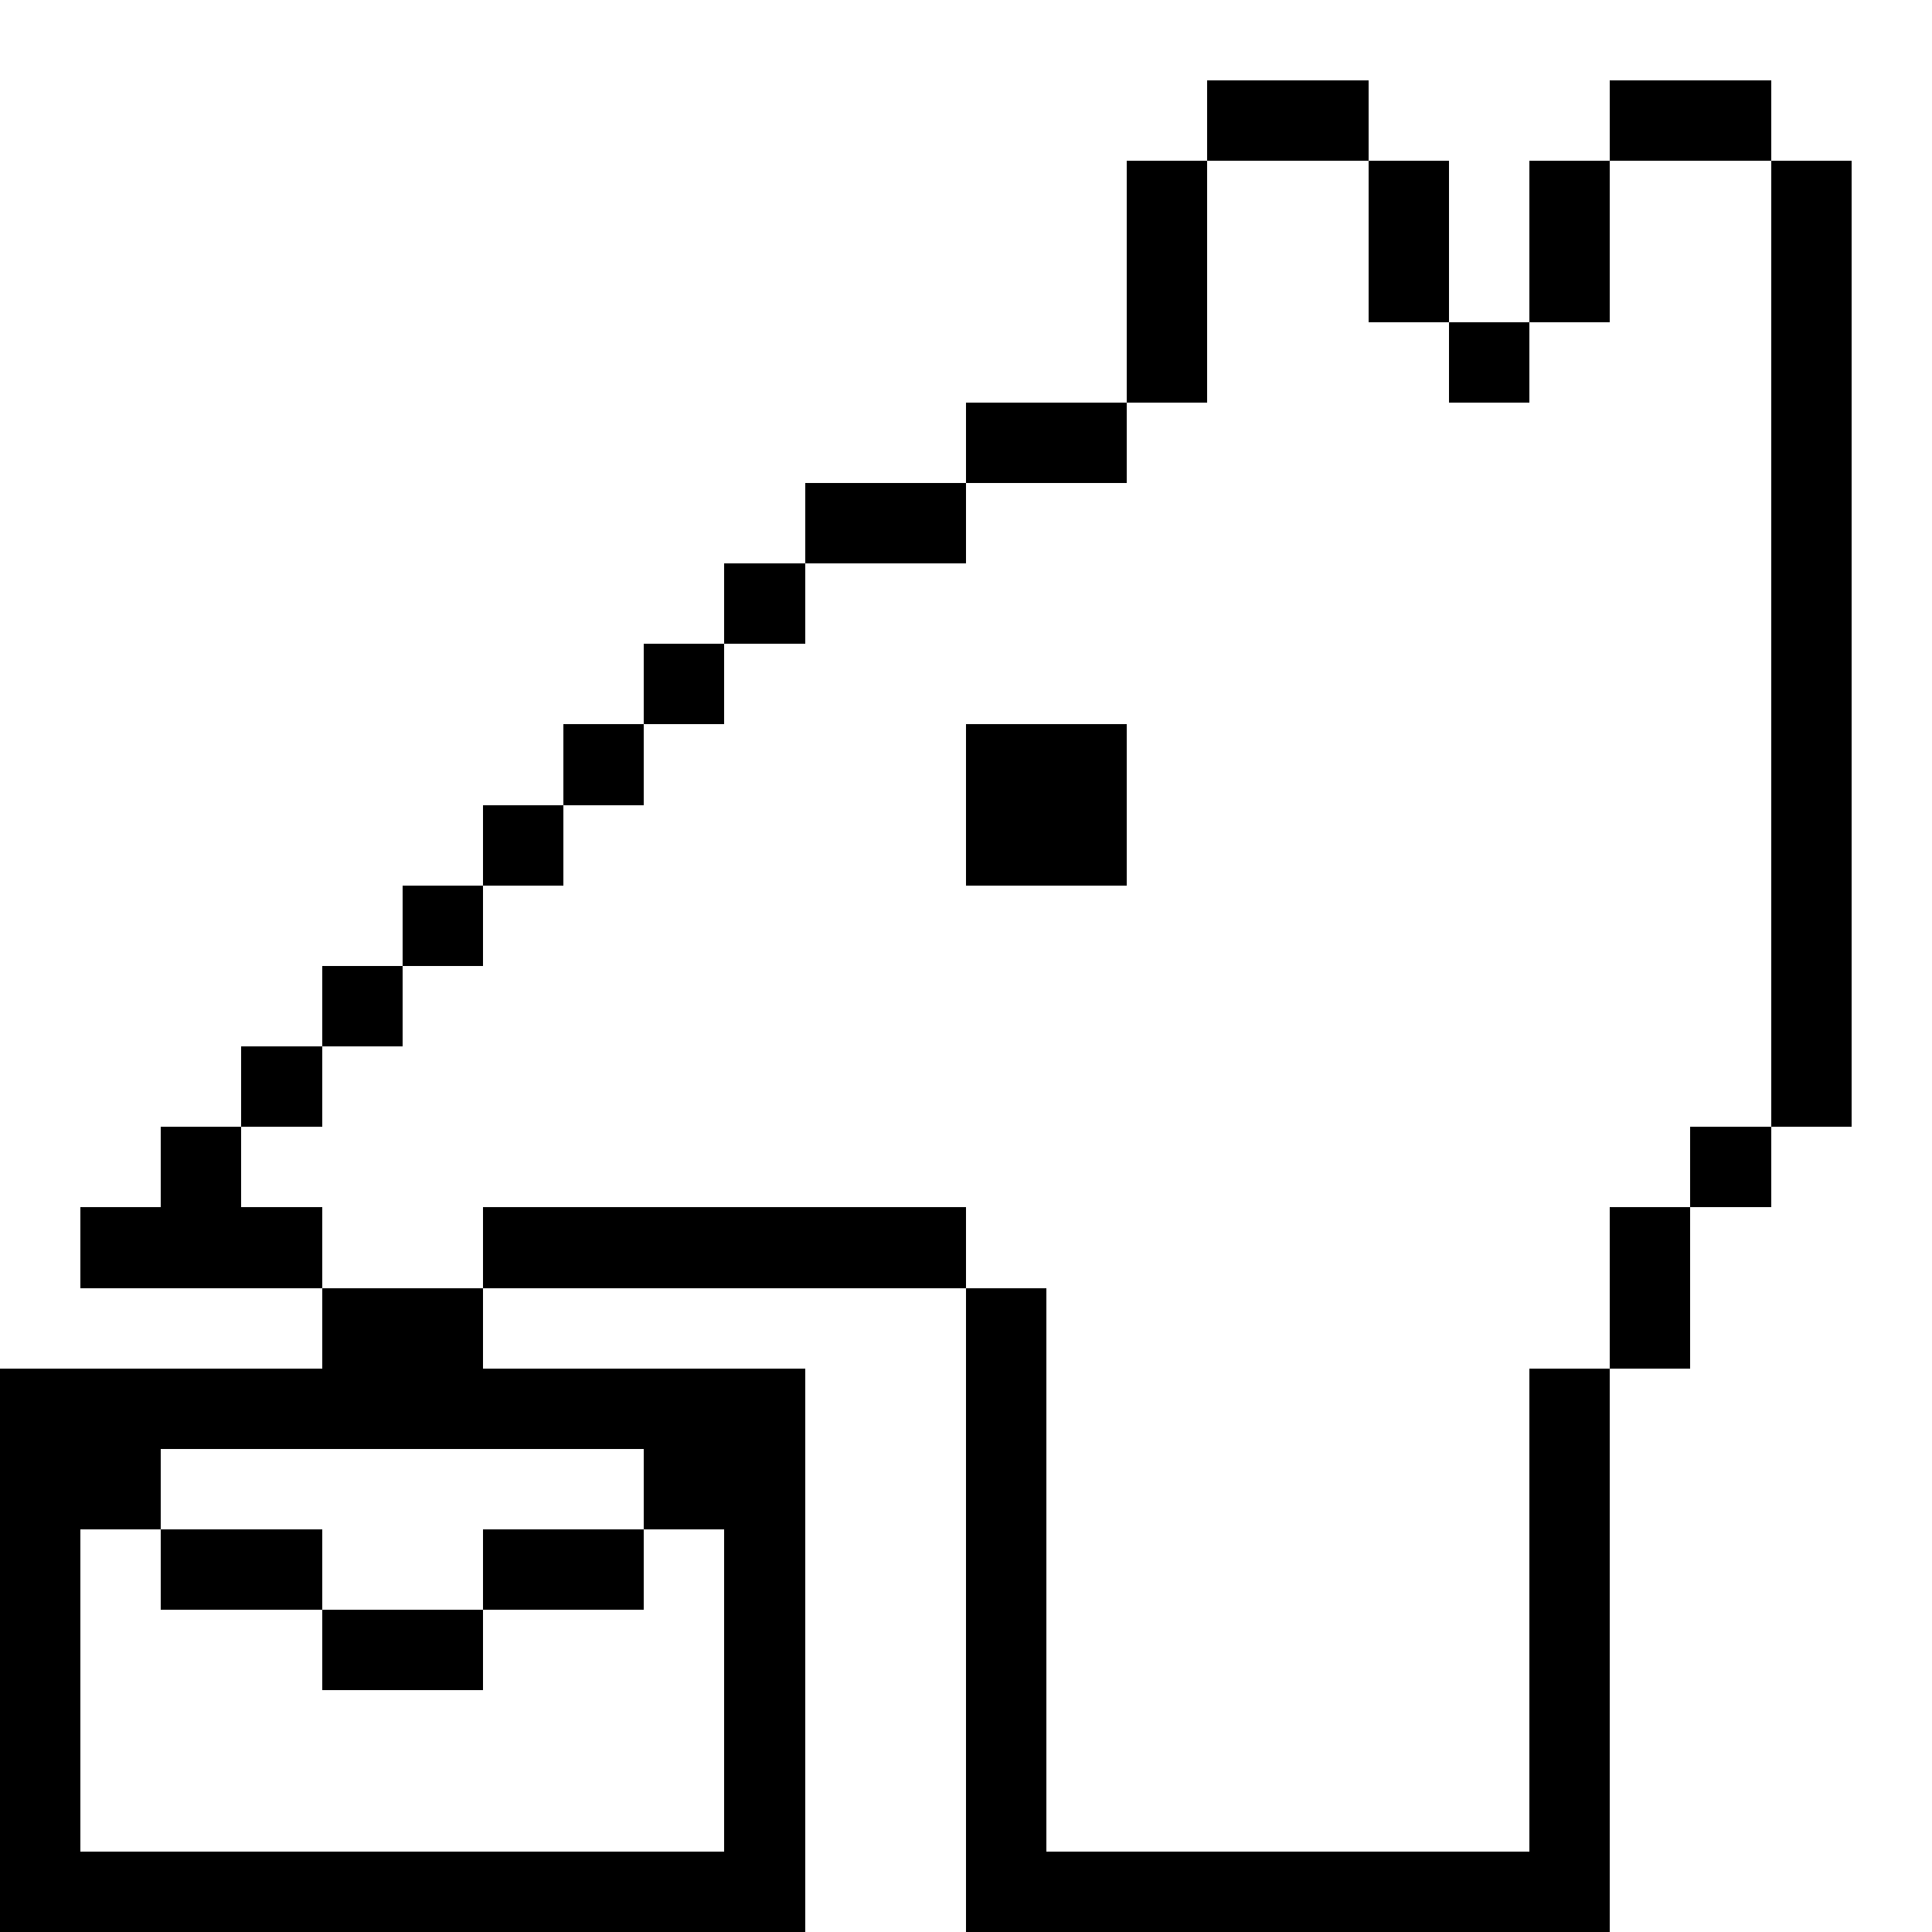
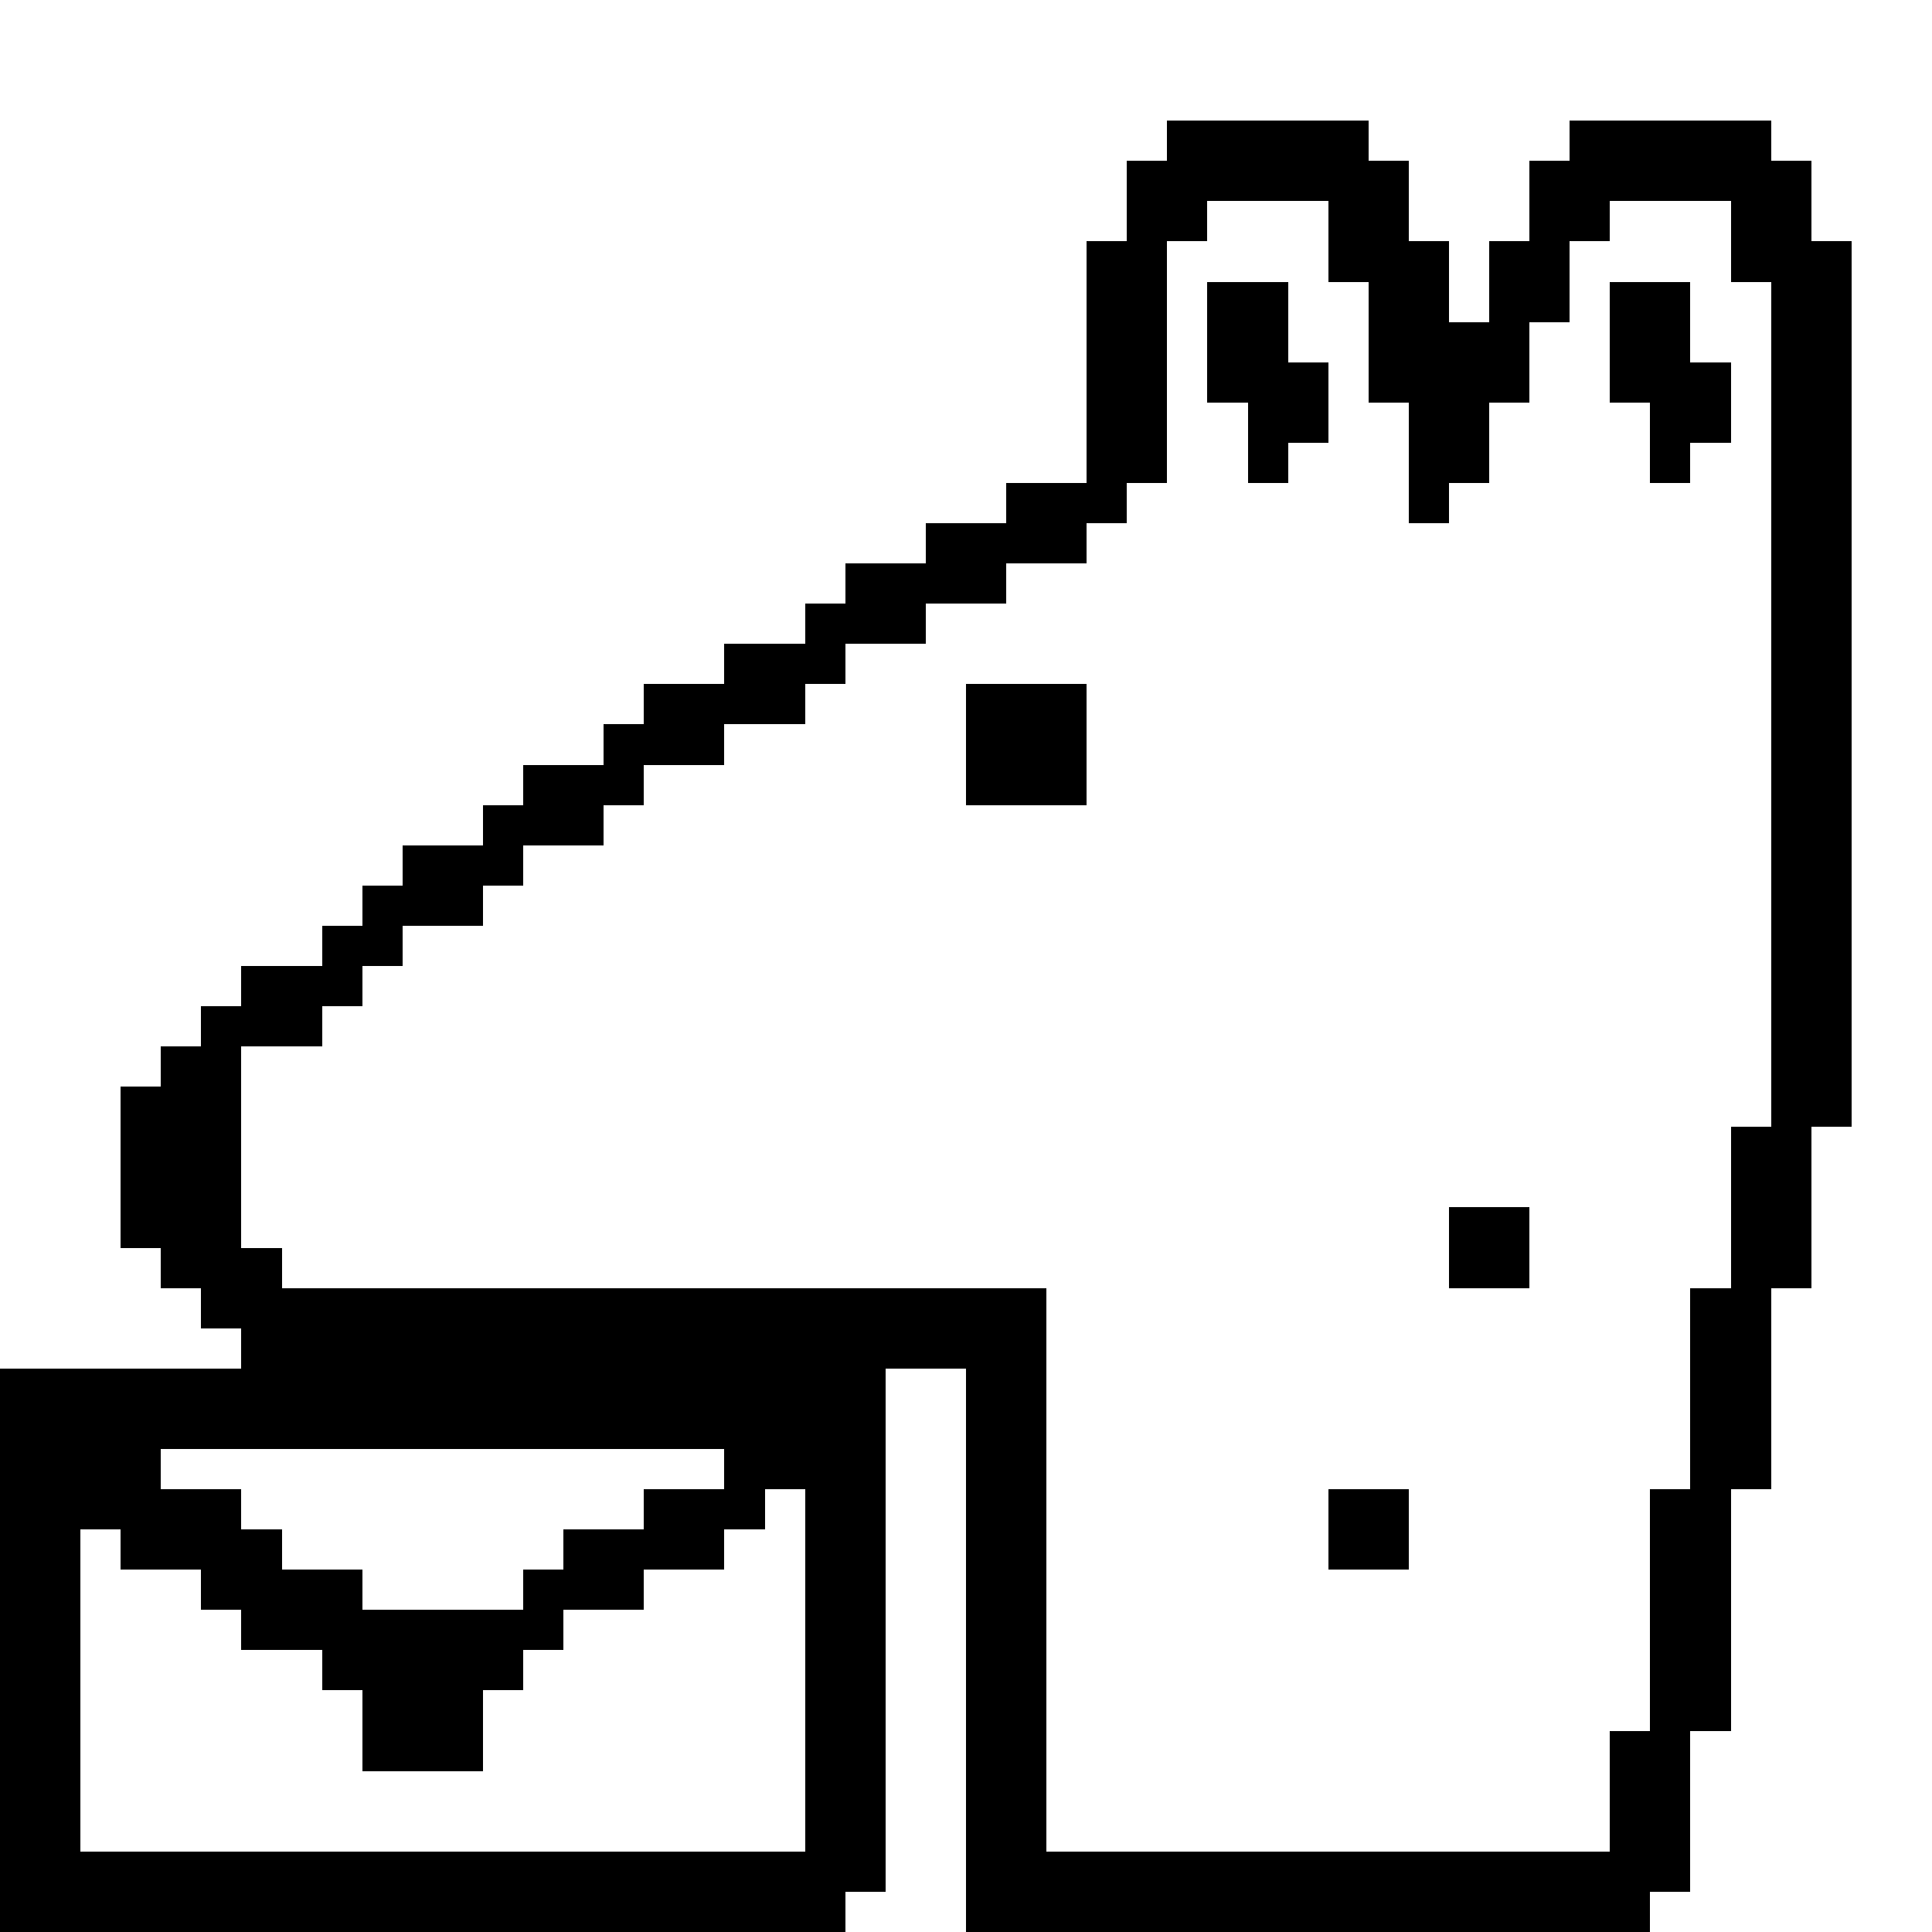
- <svg xmlns="http://www.w3.org/2000/svg" width="24" height="24" viewBox="0 0 24 24" shape-rendering="crispEdges">
+ <svg xmlns="http://www.w3.org/2000/svg" width="24" height="24" viewBox="0 0 48 48" shape-rendering="crispEdges">
  <g fill="currentColor">
-     <rect x="15" y="1" width="2" height="1" />
-     <rect x="20" y="1" width="2" height="1" />
-     <rect x="14" y="2" width="1" height="3" />
-     <rect x="17" y="2" width="1" height="2" />
-     <rect x="19" y="2" width="1" height="2" />
-     <rect x="22" y="2" width="1" height="12" />
-     <rect x="18" y="4" width="1" height="1" />
-     <rect x="12" y="5" width="2" height="1" />
-     <rect x="10" y="6" width="2" height="1" />
-     <rect x="9" y="7" width="1" height="1" />
-     <rect x="8" y="8" width="1" height="1" />
-     <rect x="7" y="9" width="1" height="1" />
-     <rect x="12" y="9" width="2" height="2" />
-     <rect x="6" y="10" width="1" height="1" />
-     <rect x="5" y="11" width="1" height="1" />
-     <rect x="4" y="12" width="1" height="1" />
-     <rect x="3" y="13" width="1" height="1" />
-     <rect x="2" y="14" width="1" height="1" />
-     <rect x="21" y="14" width="1" height="1" />
-     <rect x="1" y="15" width="3" height="1" />
-     <rect x="6" y="15" width="6" height="1" />
-     <rect x="20" y="15" width="1" height="2" />
-     <rect x="4" y="16" width="2" height="1" />
-     <rect x="12" y="16" width="1" height="7" />
-     <rect x="0" y="17" width="10" height="1" />
-     <rect x="19" y="17" width="1" height="6" />
-     <rect x="0" y="18" width="2" height="1" />
-     <rect x="8" y="18" width="2" height="1" />
-     <rect x="0" y="19" width="1" height="4" />
-     <rect x="2" y="19" width="2" height="1" />
-     <rect x="6" y="19" width="2" height="1" />
-     <rect x="9" y="19" width="1" height="4" />
-     <rect x="4" y="20" width="2" height="1" />
-     <rect x="0" y="23" width="10" height="1" />
-     <rect x="12" y="23" width="8" height="1" />
+     <rect x="29" y="3" width="5" height="1" />
+     <rect x="39" y="3" width="5" height="1" />
+     <rect x="28" y="4" width="7" height="1" />
+     <rect x="38" y="4" width="7" height="1" />
+     <rect x="28" y="5" width="2" height="1" />
+     <rect x="33" y="5" width="2" height="1" />
+     <rect x="38" y="5" width="2" height="1" />
+     <rect x="43" y="5" width="2" height="1" />
+     <rect x="27" y="6" width="2" height="6" />
+     <rect x="33" y="6" width="3" height="1" />
+     <rect x="37" y="6" width="2" height="2" />
+     <rect x="43" y="6" width="3" height="1" />
+     <rect x="30" y="7" width="2" height="2" />
+     <rect x="34" y="7" width="2" height="1" />
+     <rect x="40" y="7" width="2" height="2" />
+     <rect x="44" y="7" width="2" height="21" />
+     <rect x="34" y="8" width="4" height="2" />
+     <rect x="30" y="9" width="3" height="1" />
+     <rect x="40" y="9" width="3" height="1" />
+     <rect x="31" y="10" width="2" height="1" />
+     <rect x="35" y="10" width="2" height="2" />
+     <rect x="41" y="10" width="2" height="1" />
+     <rect x="31" y="11" width="1" height="1" />
+     <rect x="41" y="11" width="1" height="1" />
+     <rect x="25" y="12" width="3" height="1" />
+     <rect x="35" y="12" width="1" height="1" />
+     <rect x="23" y="13" width="4" height="1" />
+     <rect x="21" y="14" width="4" height="1" />
+     <rect x="20" y="15" width="3" height="1" />
+     <rect x="18" y="16" width="3" height="1" />
+     <rect x="16" y="17" width="4" height="1" />
+     <rect x="24" y="17" width="3" height="3" />
+     <rect x="15" y="18" width="3" height="1" />
+     <rect x="13" y="19" width="3" height="1" />
+     <rect x="12" y="20" width="3" height="1" />
+     <rect x="10" y="21" width="3" height="1" />
+     <rect x="9" y="22" width="3" height="1" />
+     <rect x="8" y="23" width="2" height="1" />
+     <rect x="6" y="24" width="3" height="1" />
+     <rect x="5" y="25" width="3" height="1" />
+     <rect x="4" y="26" width="2" height="1" />
+     <rect x="3" y="27" width="3" height="4" />
+     <rect x="43" y="28" width="2" height="4" />
+     <rect x="36" y="30" width="2" height="2" />
+     <rect x="4" y="31" width="3" height="1" />
+     <rect x="5" y="32" width="21" height="1" />
+     <rect x="42" y="32" width="2" height="5" />
+     <rect x="6" y="33" width="20" height="1" />
+     <rect x="0" y="34" width="22" height="2" />
+     <rect x="24" y="34" width="2" height="12" />
+     <rect x="0" y="36" width="4" height="1" />
+     <rect x="18" y="36" width="4" height="1" />
+     <rect x="0" y="37" width="6" height="1" />
+     <rect x="16" y="37" width="3" height="1" />
+     <rect x="20" y="37" width="2" height="9" />
+     <rect x="33" y="37" width="2" height="2" />
+     <rect x="41" y="37" width="2" height="6" />
+     <rect x="0" y="38" width="2" height="8" />
+     <rect x="3" y="38" width="4" height="1" />
+     <rect x="14" y="38" width="4" height="1" />
+     <rect x="5" y="39" width="4" height="1" />
+     <rect x="13" y="39" width="3" height="1" />
+     <rect x="6" y="40" width="8" height="1" />
+     <rect x="8" y="41" width="5" height="1" />
+     <rect x="9" y="42" width="3" height="2" />
+     <rect x="40" y="43" width="2" height="3" />
+     <rect x="0" y="46" width="22" height="1" />
+     <rect x="24" y="46" width="18" height="1" />
+     <rect x="0" y="47" width="21" height="1" />
+     <rect x="24" y="47" width="17" height="1" />
  </g>
</svg>
